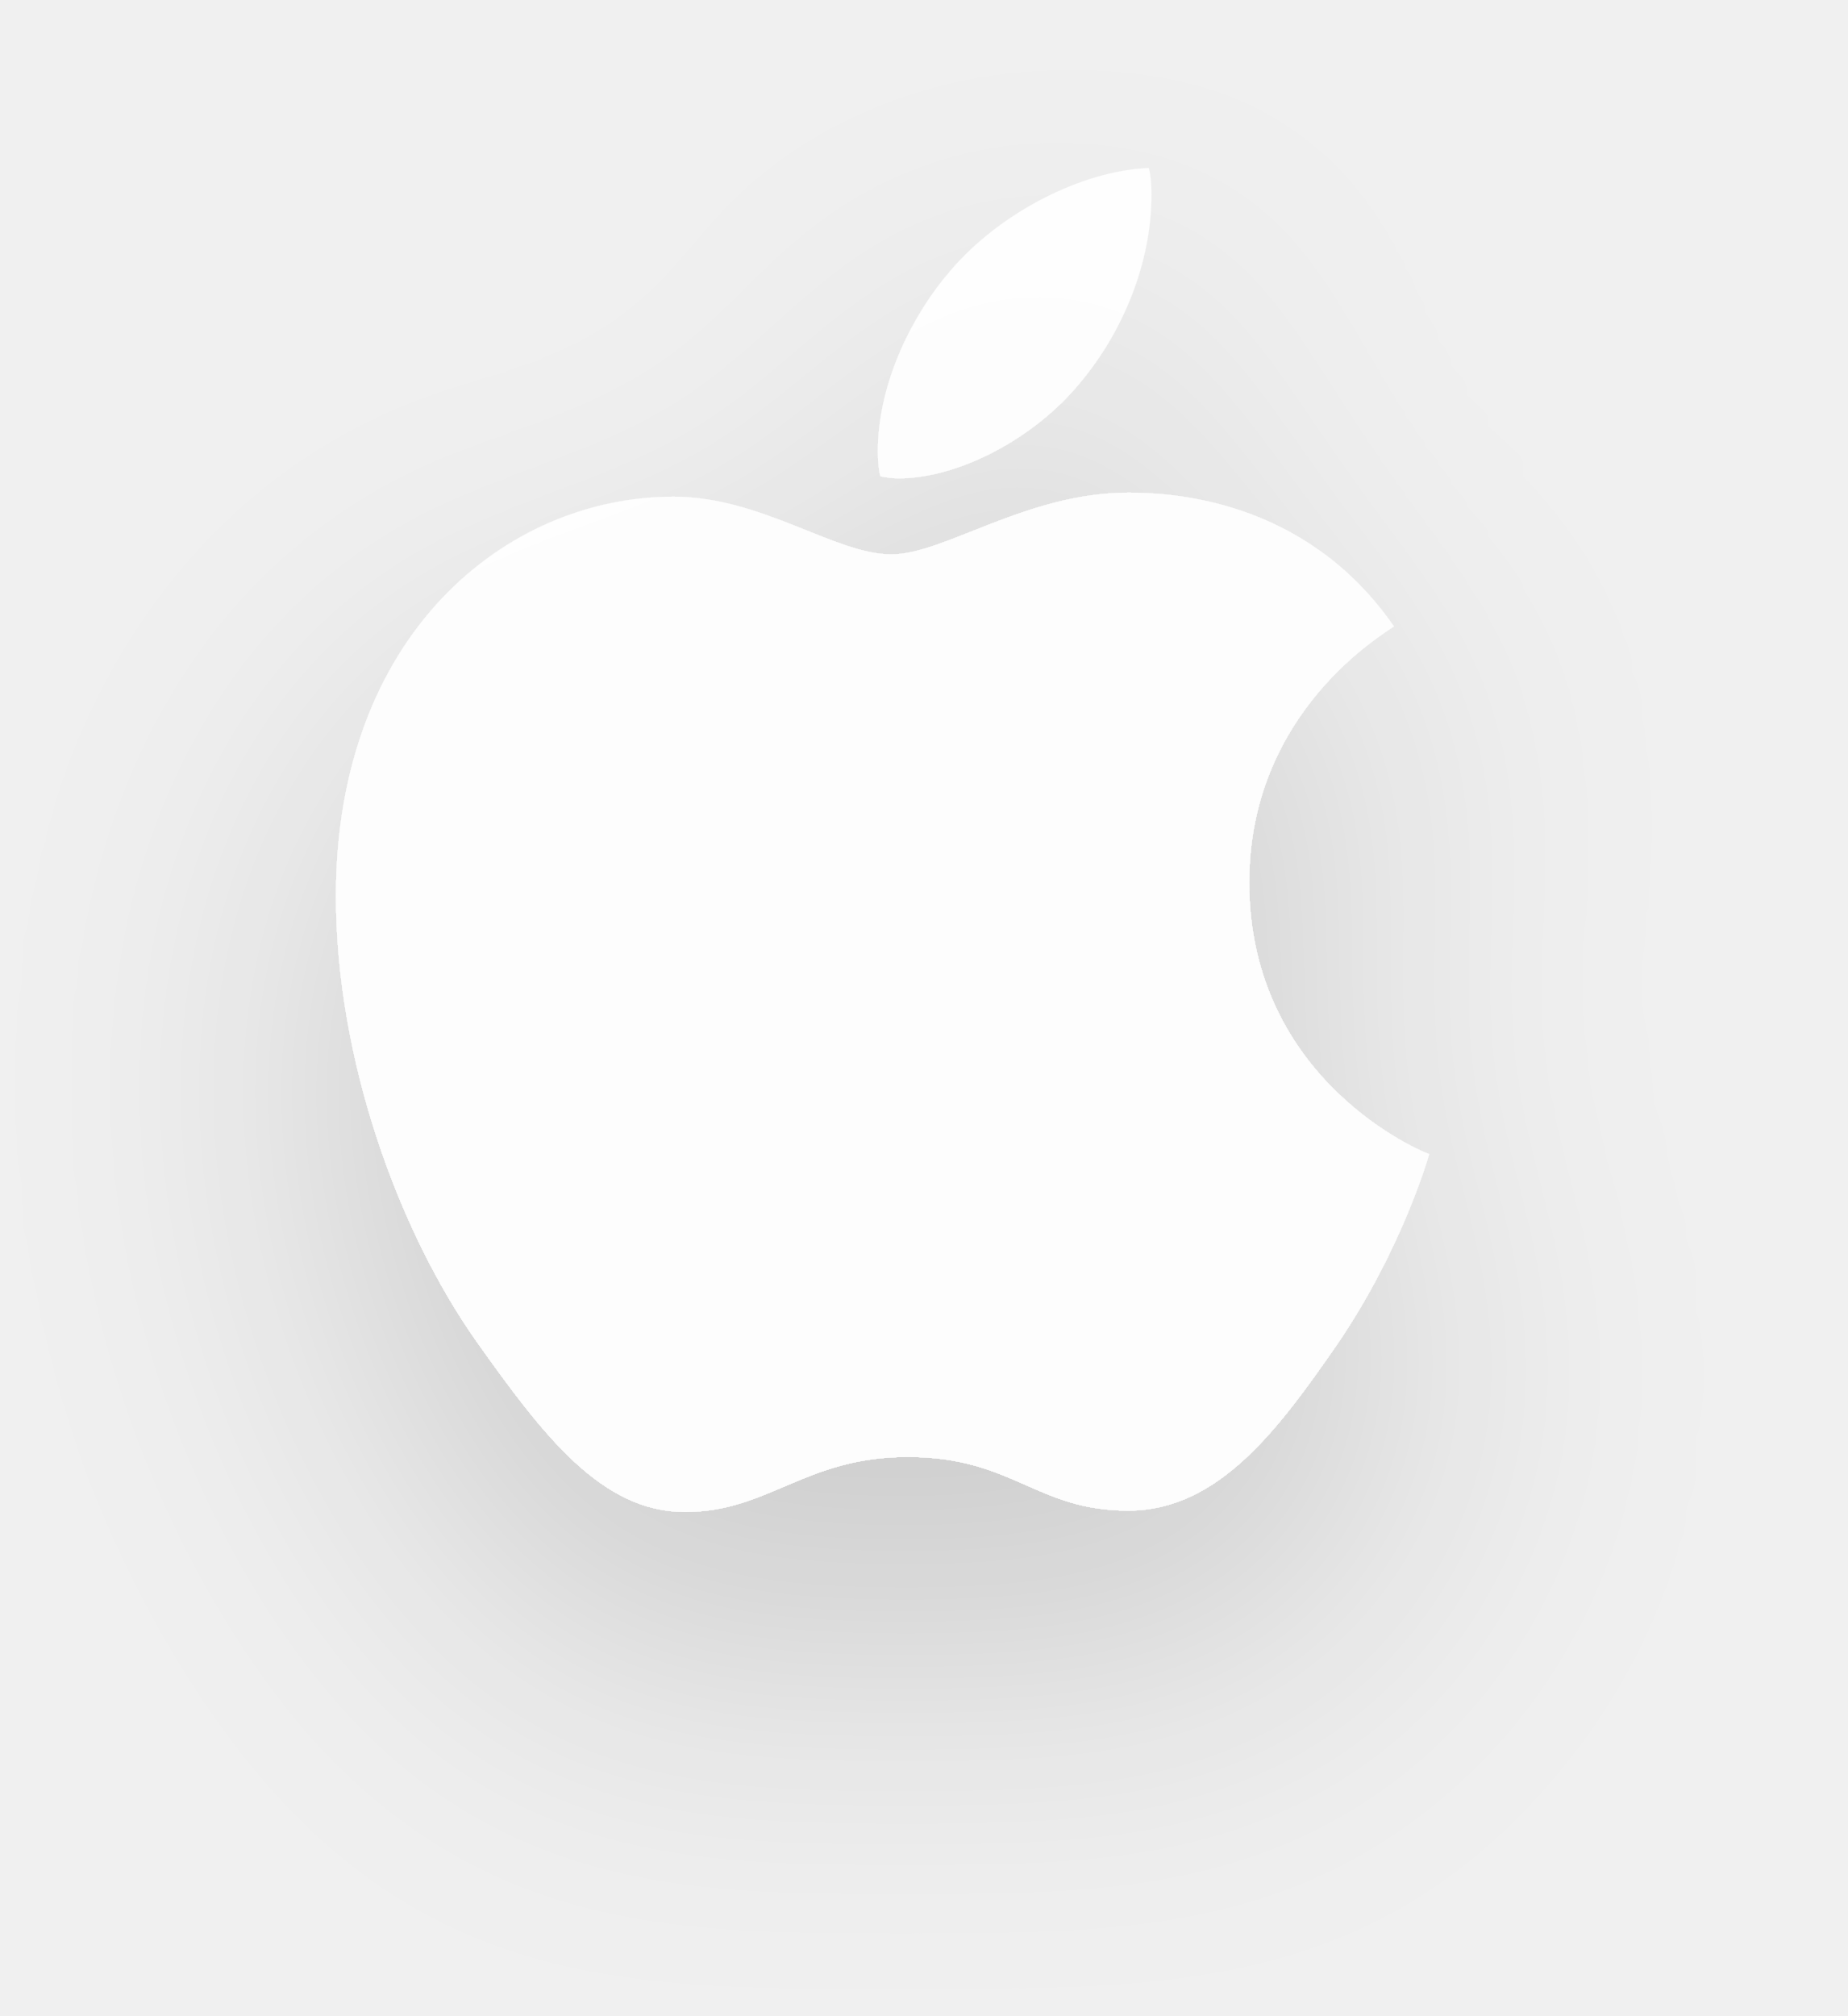
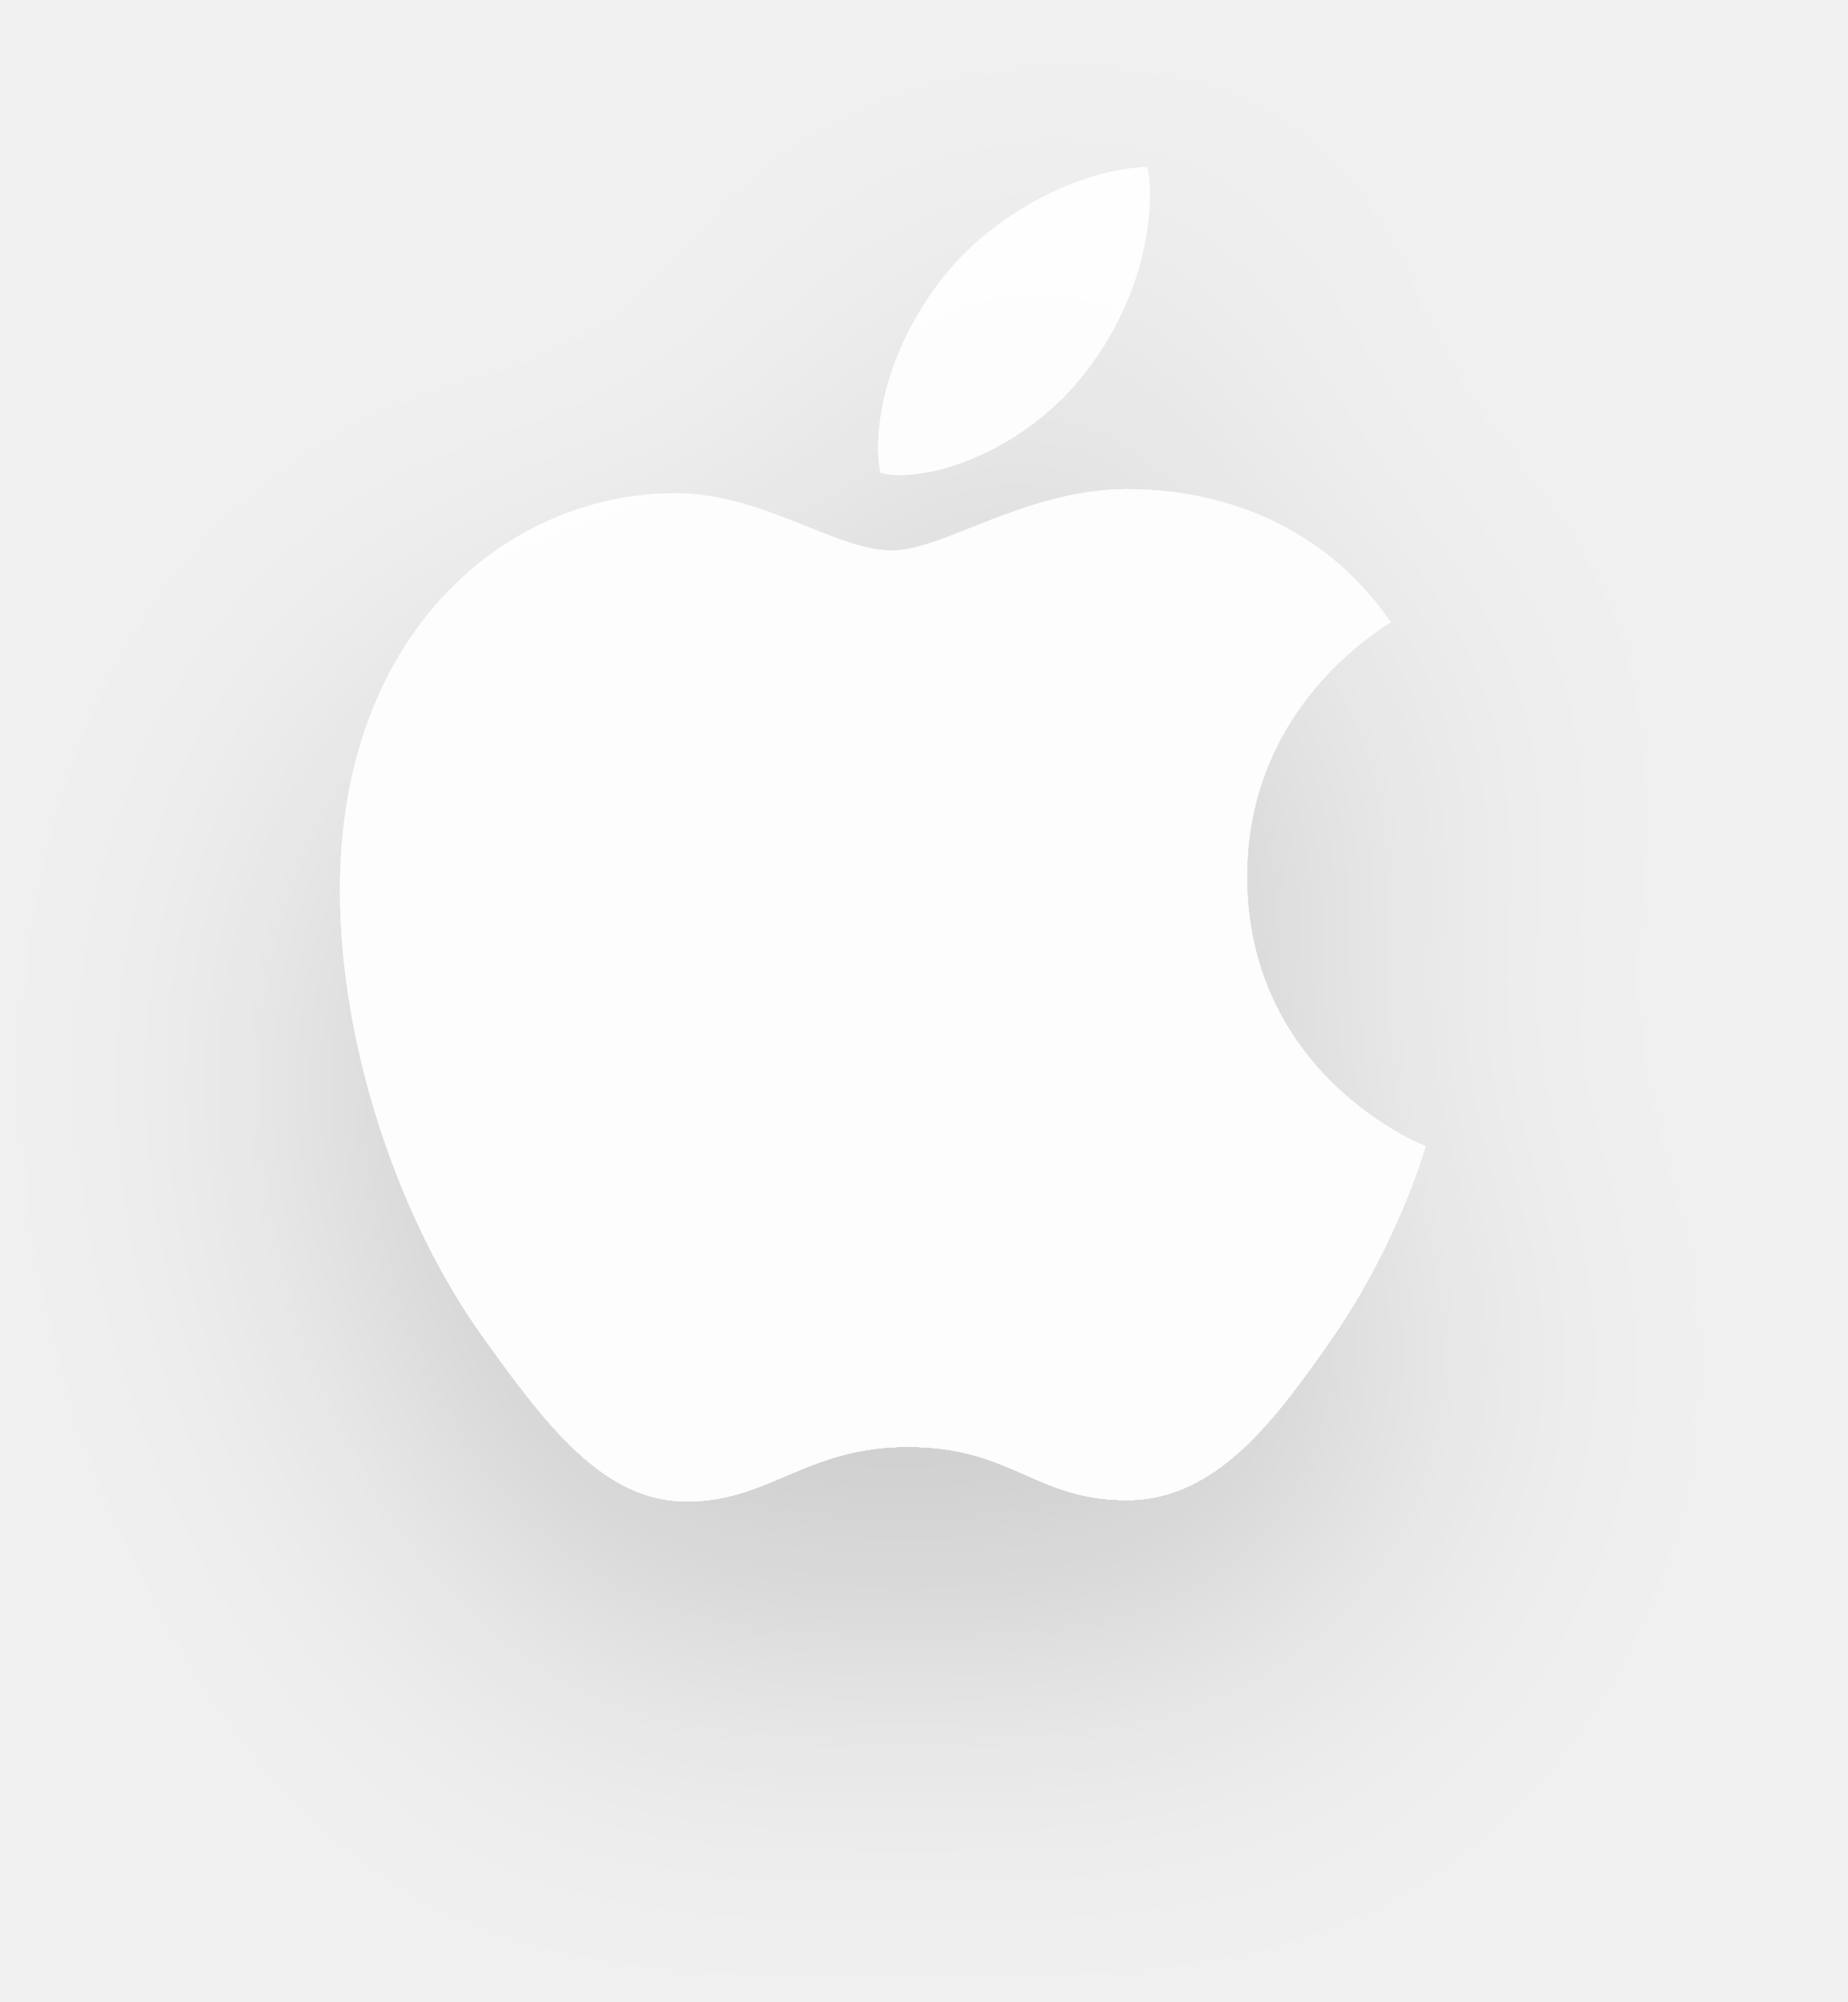
- <svg xmlns="http://www.w3.org/2000/svg" width="22" height="24" viewBox="0 0 22 24" fill="none">
+ <svg xmlns="http://www.w3.org/2000/svg" width="24" height="26" viewBox="0 0 22 24" fill="none">
  <g style="mix-blend-mode:hard-light" opacity="1" filter="url(#filter0_d)">
    <path d="M12.861 4.555C13.362 3.957 13.71 3.14 13.71 2.315C13.71 2.202 13.702 2.089 13.678 2C12.877 2.032 11.907 2.534 11.325 3.213C10.872 3.73 10.452 4.555 10.452 5.379C10.452 5.509 10.468 5.63 10.484 5.671C10.533 5.679 10.613 5.695 10.694 5.695C11.422 5.695 12.327 5.21 12.861 4.555ZM13.435 5.865C12.222 5.865 11.244 6.6 10.613 6.6C9.942 6.6 9.069 5.913 8.018 5.913C6.021 5.913 4 7.562 4 10.667C4 12.607 4.744 14.653 5.674 15.971C6.466 17.086 7.161 18 8.156 18C9.15 18 9.587 17.345 10.807 17.345C12.061 17.345 12.335 17.984 13.435 17.984C14.518 17.984 15.238 16.989 15.917 16.011C16.685 14.887 17 13.796 17.017 13.739C16.952 13.723 14.874 12.874 14.874 10.505C14.874 8.452 16.507 7.53 16.596 7.457C15.529 5.913 13.888 5.865 13.435 5.865Z" fill="white" fill-opacity="0.9" />
  </g>
  <defs>
    <filter id="filter0_d" x="0" y="0" width="21.017" height="24" filterUnits="userSpaceOnUse" color-interpolation-filters="sRGB">
      <feFlood flood-opacity="0" result="BackgroundImageFix" />
      <feColorMatrix in="SourceAlpha" type="matrix" values="0 0 0 0 0 0 0 0 0 0 0 0 0 0 0 0 0 0 127 0" />
      <feOffset dy="2" />
      <feGaussianBlur stdDeviation="2" />
      <feColorMatrix type="matrix" values="0 0 0 0 0 0 0 0 0 0 0 0 0 0 0 0 0 0 0.15 0" />
      <feBlend mode="normal" in2="BackgroundImageFix" result="effect1_dropShadow" />
      <feBlend mode="normal" in="SourceGraphic" in2="effect1_dropShadow" result="shape" />
    </filter>
  </defs>
</svg>
